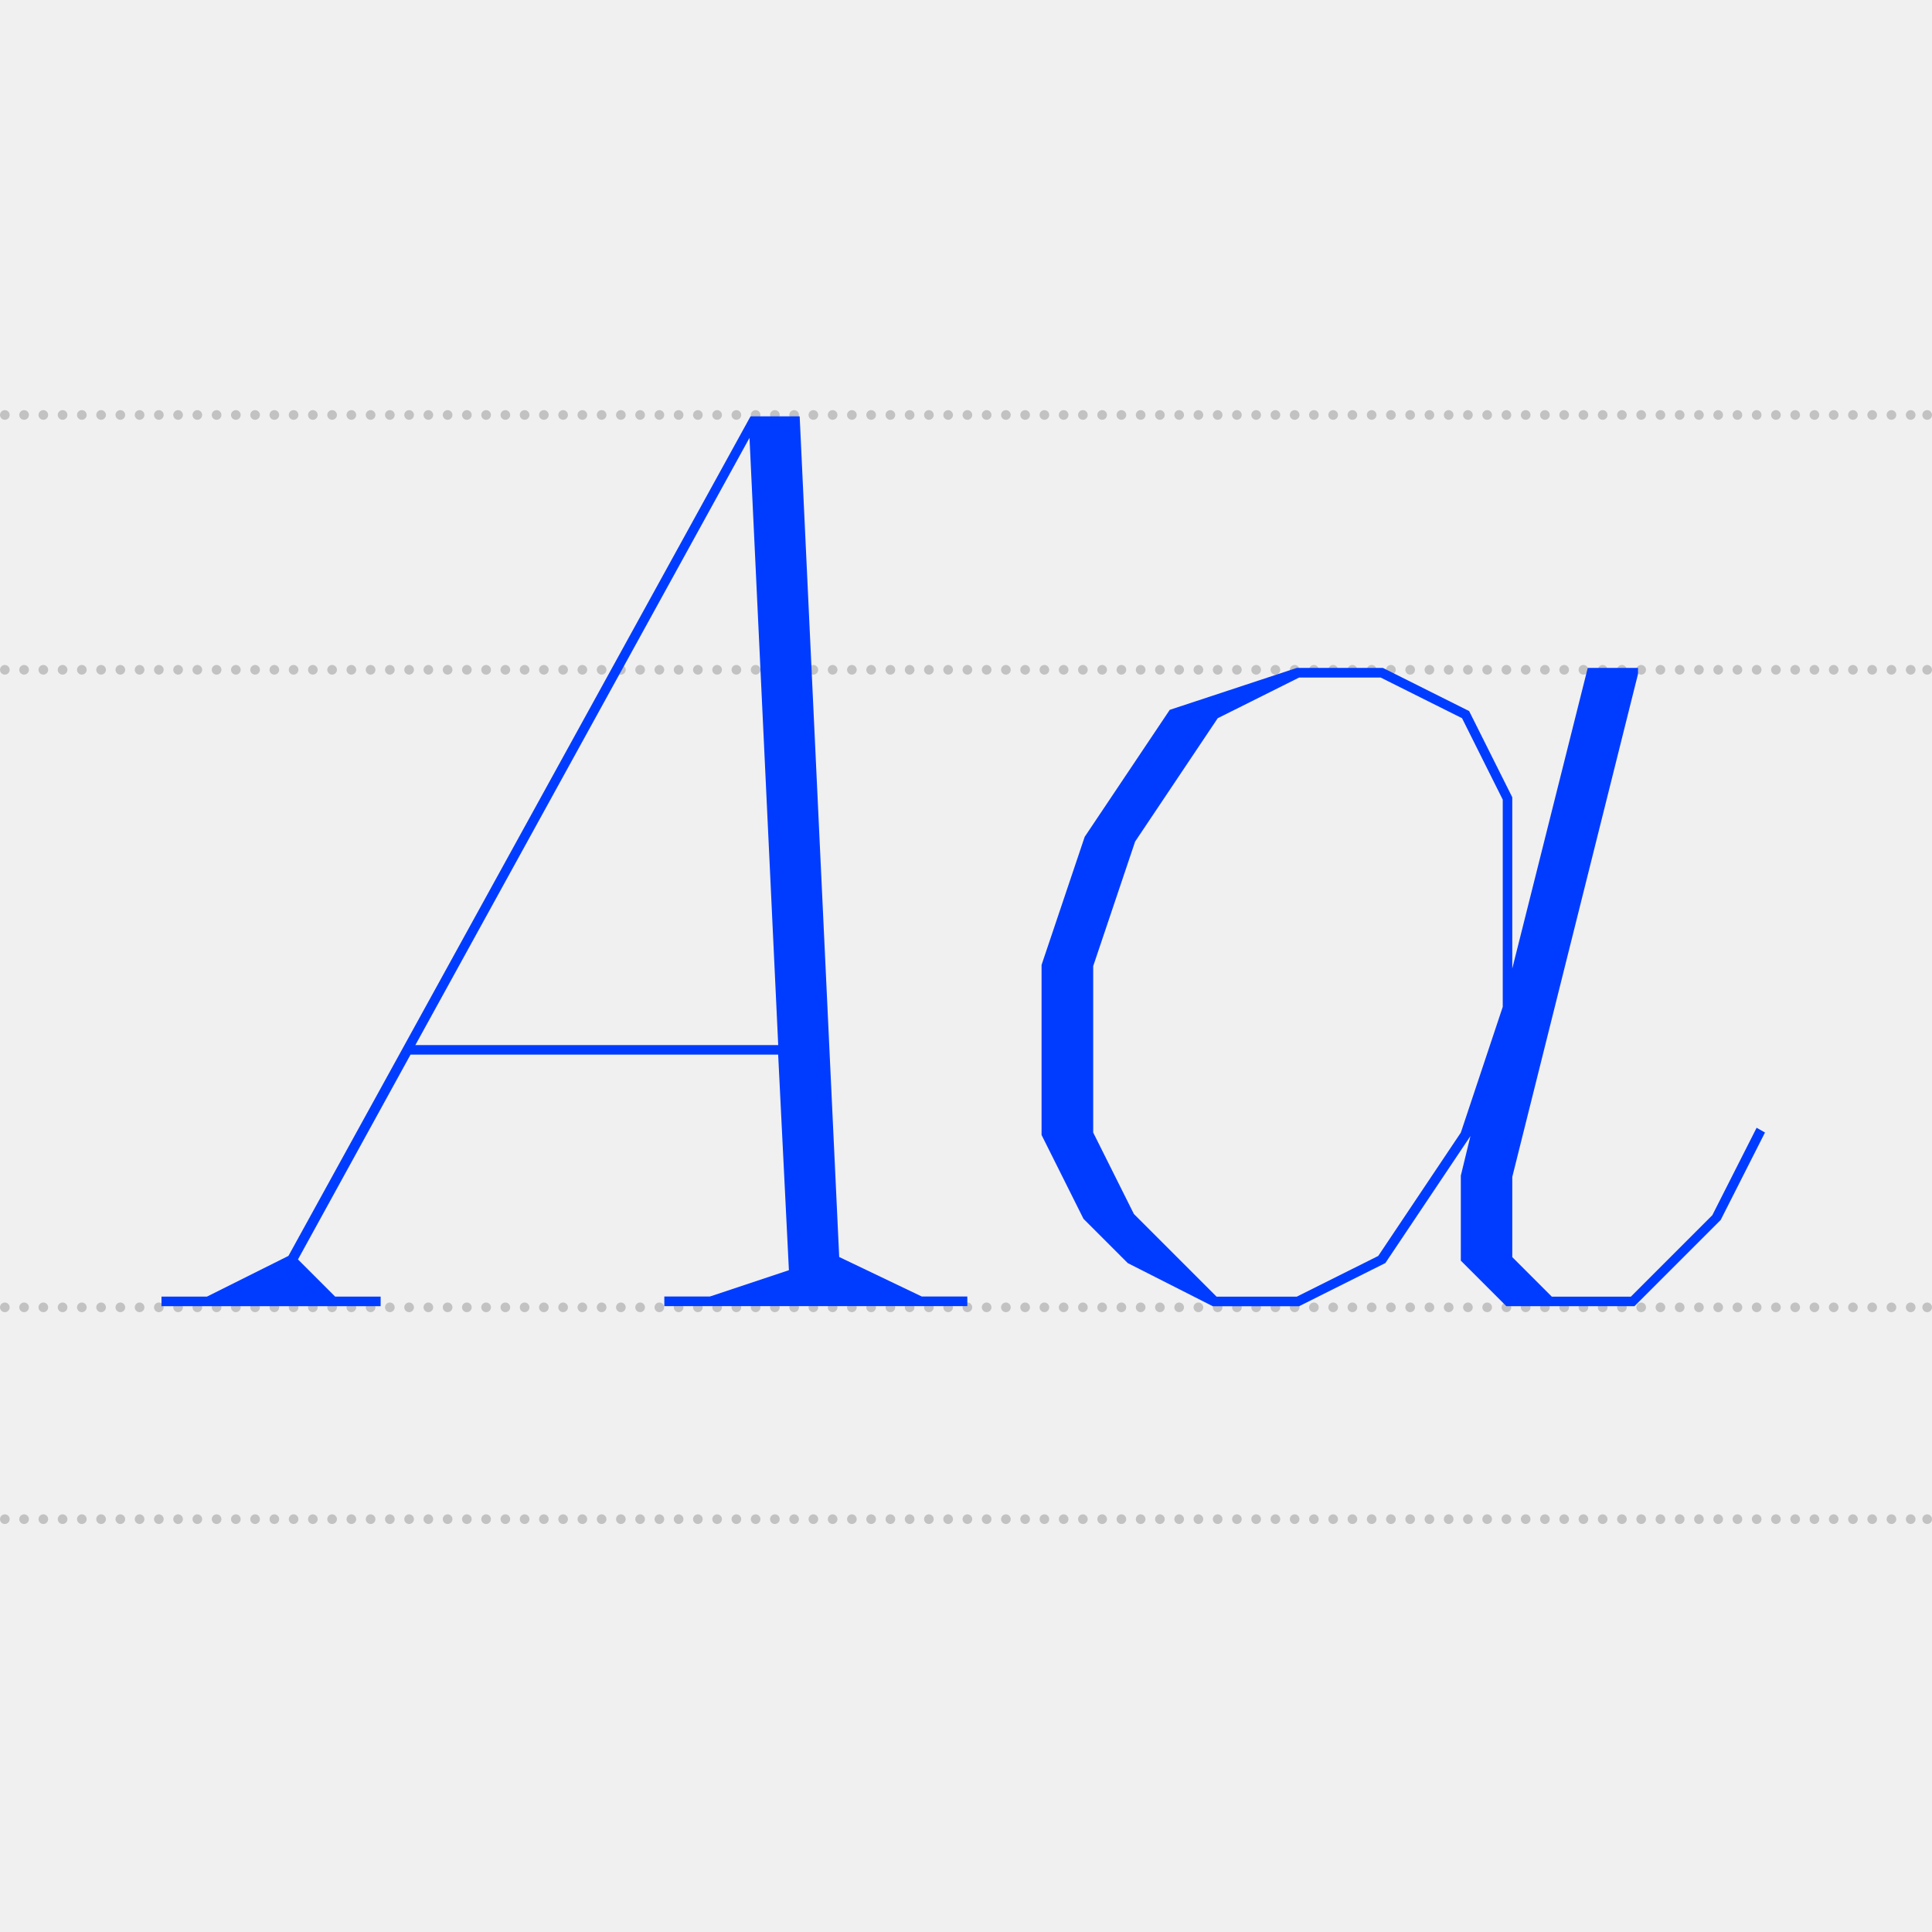
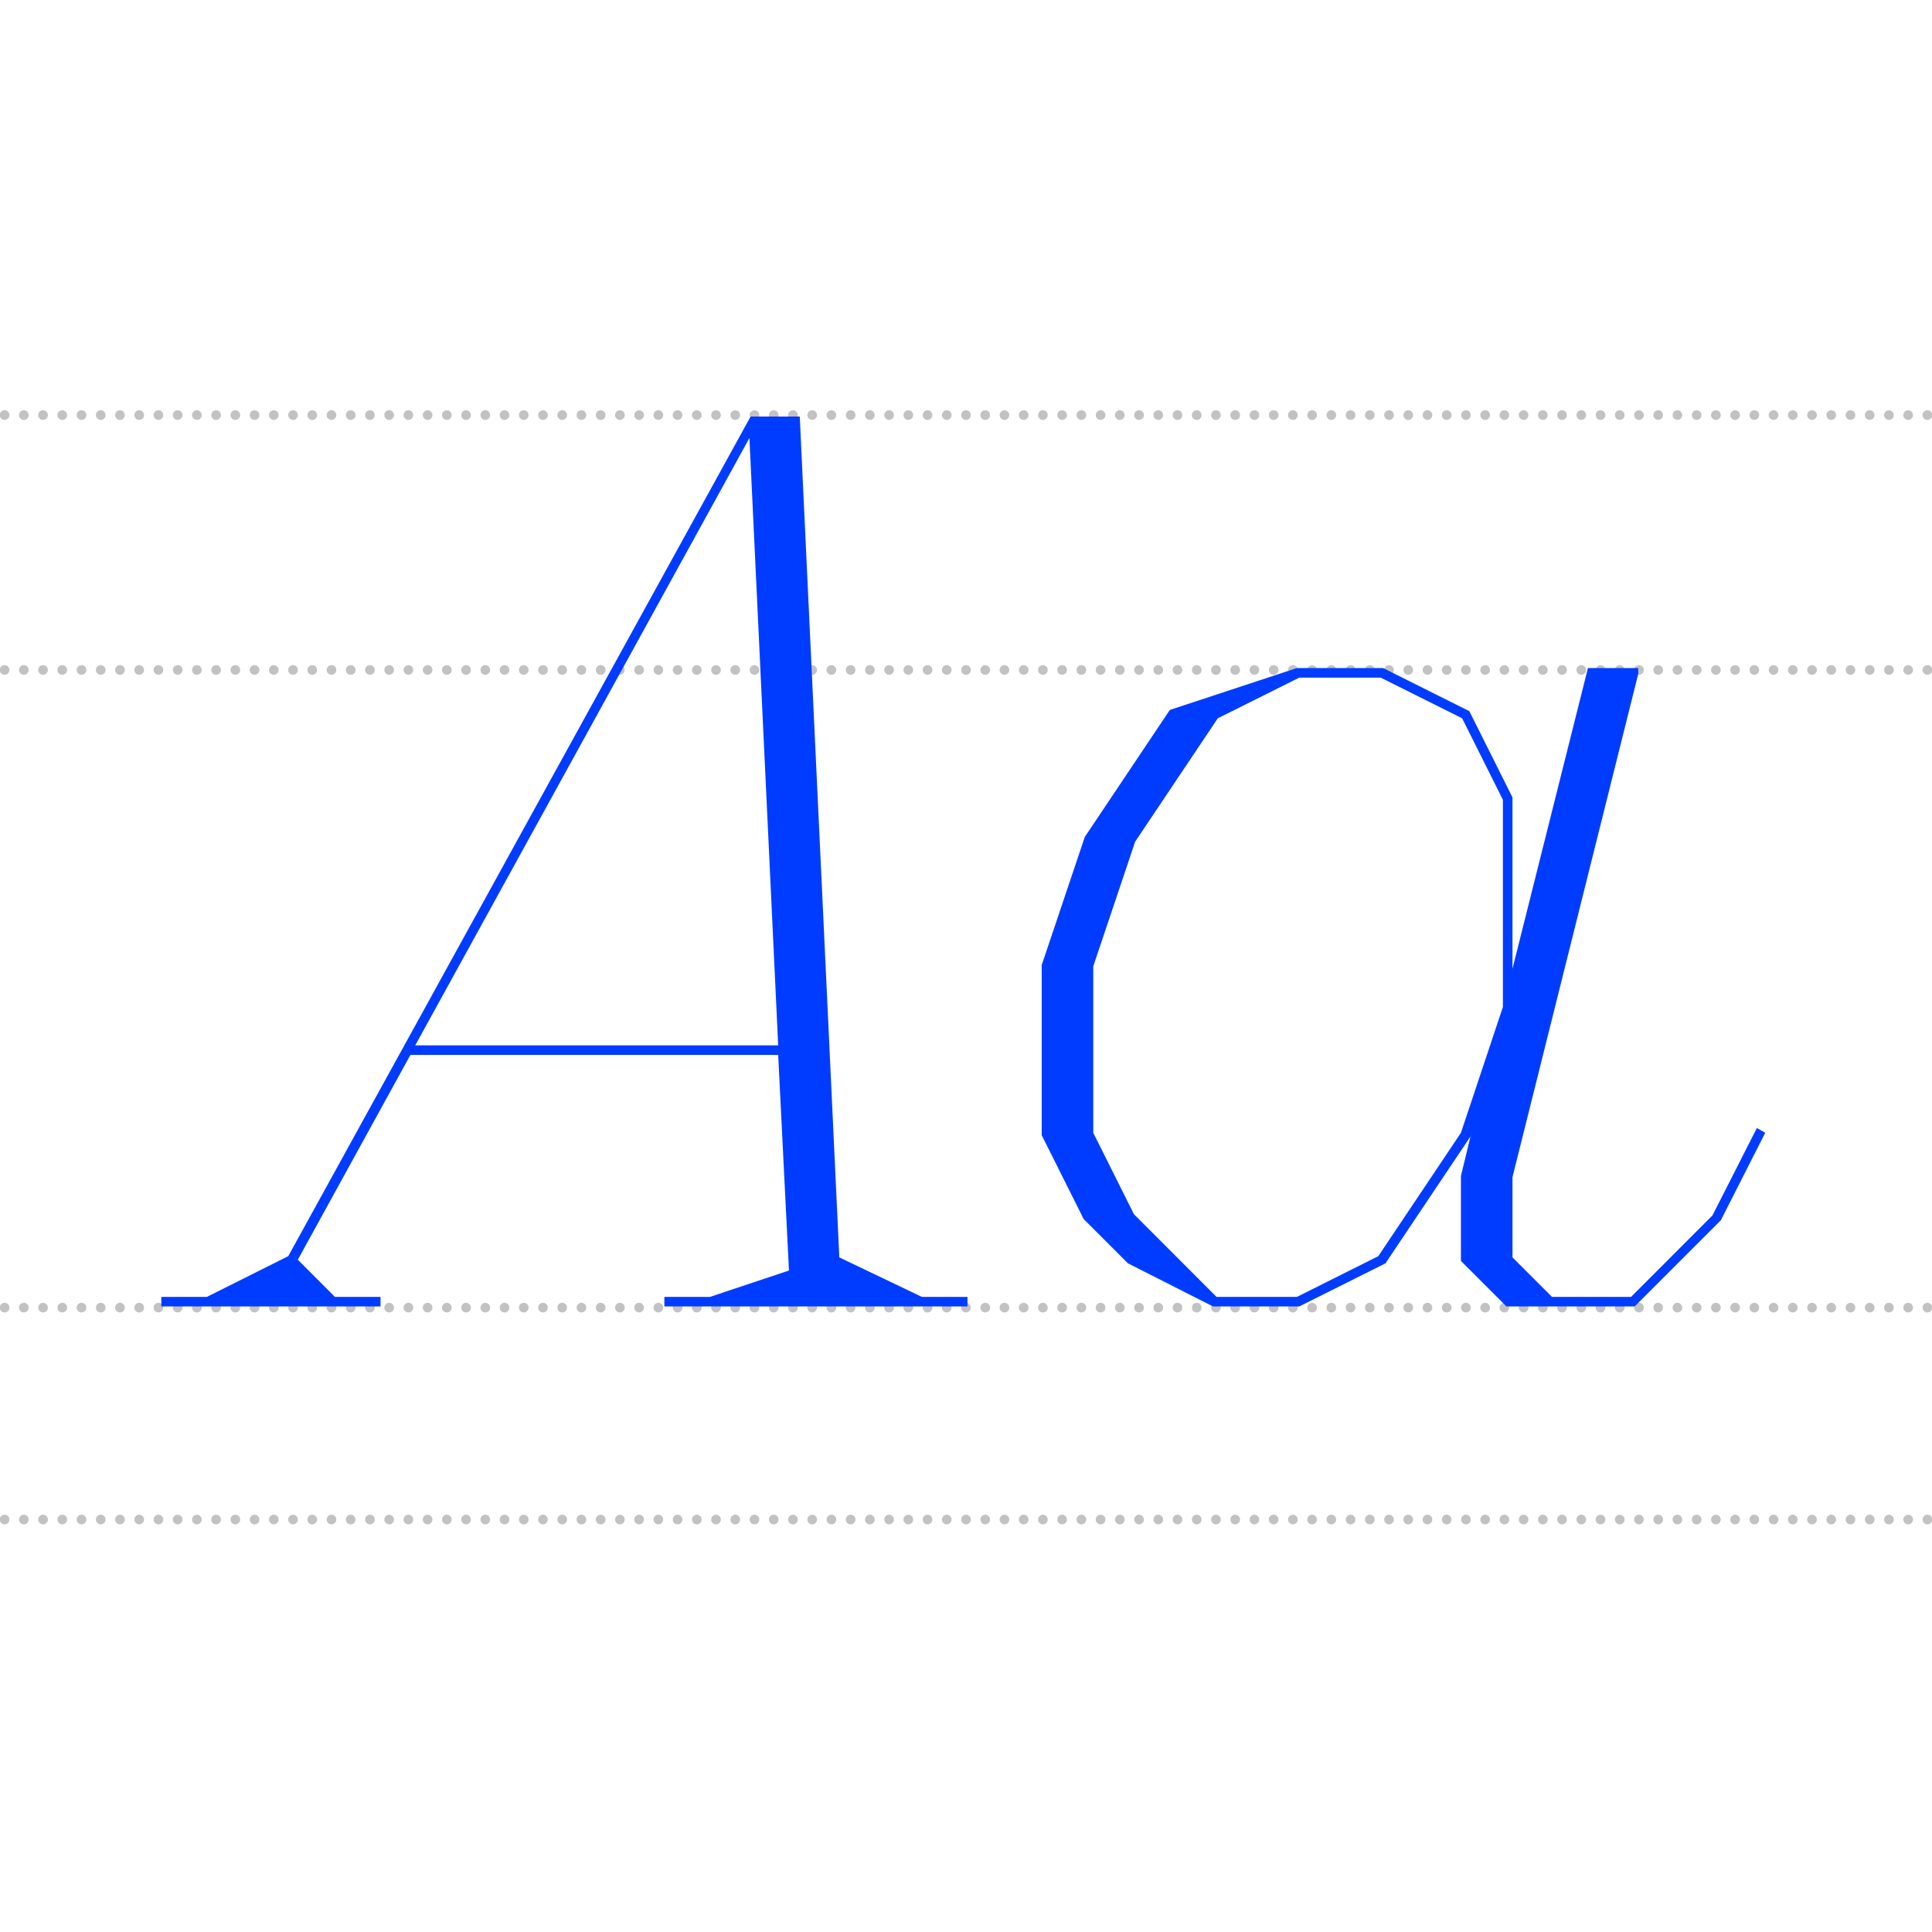
- <svg xmlns="http://www.w3.org/2000/svg" id="Layer_1" data-name="Layer 1" viewBox="0 0 300.07 300">
-   <defs>
-     <style>
-       .cls-1, .cls-2, .cls-3 {
-         fill: none;
-       }
- 
-       .cls-4 {
-         clip-path: url(#clippath);
-       }
- 
-       .cls-5 {
-         fill: #003cff;
-       }
- 
-       .cls-2, .cls-3 {
-         stroke: #c2c2c2;
-         stroke-linecap: round;
-         stroke-linejoin: round;
-         stroke-width: 1.5px;
-       }
- 
-       .cls-3 {
-         stroke-dasharray: 0 0 0 2.99;
-       }
-     </style>
-     <clipPath id="clippath">
-       <rect class="cls-1" x=".04" width="300" height="300" />
-     </clipPath>
-   </defs>
-   <g class="cls-4">
-     <line class="cls-3" x1="3.74" y1="203.05" x2="297.83" y2="203.05" />
-     <path class="cls-2" d="M.75,203.05H.75m298.57,0h0" />
-     <line class="cls-3" x1="3.74" y1="235.95" x2="297.83" y2="235.95" />
-     <path class="cls-2" d="M.75,235.95H.75m298.57,0h0" />
-     <line class="cls-3" x1="3.74" y1="104.03" x2="297.83" y2="104.03" />
-     <path class="cls-2" d="M.75,104.03H.75m298.57,0h0" />
-     <line class="cls-3" x1="3.74" y1="64.45" x2="297.83" y2="64.45" />
-     <path class="cls-2" d="M.75,64.45H.75m298.57,0h0" />
+ <svg xmlns="http://www.w3.org/2000/svg" version="1.1" id="svg1" width="400" height="400" viewBox="0 0 400 400">
+   <defs id="defs1" />
+   <g id="g1">
+     <path id="path1" d="M 0,3000 V 0 H 3000 V 3000 H 0" style="fill:#ffffff;fill-opacity:1;fill-rule:nonzero;stroke:none" transform="matrix(0.1333333,0,0,-0.1333333,0,400)" />
+     <path id="path2" d="M 37,969.531 H 2977.93" style="fill:none;stroke:#c2c2c2;stroke-width:15;stroke-linecap:round;stroke-linejoin:round;stroke-miterlimit:4;stroke-dasharray:0, 29.857;stroke-dashoffset:0;stroke-opacity:1" transform="matrix(0.1333333,0,0,-0.1333333,0,400)" />
+     <path id="path3" d="m 7.145,969.531 v 0 m 2985.715,0 v 0" style="fill:none;stroke:#c2c2c2;stroke-width:15;stroke-linecap:round;stroke-linejoin:round;stroke-miterlimit:4;stroke-dasharray:none;stroke-opacity:1" transform="matrix(0.1333333,0,0,-0.1333333,0,400)" />
+     <path id="path4" d="M 37,640.469 H 2977.93" style="fill:none;stroke:#c2c2c2;stroke-width:15;stroke-linecap:round;stroke-linejoin:round;stroke-miterlimit:4;stroke-dasharray:0, 29.857;stroke-dashoffset:0;stroke-opacity:1" transform="matrix(0.1333333,0,0,-0.1333333,0,400)" />
+     <path id="path5" d="m 7.145,640.469 v 0 m 2985.715,0 v 0" style="fill:none;stroke:#c2c2c2;stroke-width:15;stroke-linecap:round;stroke-linejoin:round;stroke-miterlimit:4;stroke-dasharray:none;stroke-opacity:1" transform="matrix(0.1333333,0,0,-0.1333333,0,400)" />
+     <path id="path6" d="M 37,1959.69 H 2977.93" style="fill:none;stroke:#c2c2c2;stroke-width:15;stroke-linecap:round;stroke-linejoin:round;stroke-miterlimit:4;stroke-dasharray:0, 29.857;stroke-dashoffset:0;stroke-opacity:1" transform="matrix(0.1333333,0,0,-0.1333333,0,400)" />
+     <path id="path7" d="m 7.145,1959.69 v 0 m 2985.715,0 v 0" style="fill:none;stroke:#c2c2c2;stroke-width:15;stroke-linecap:round;stroke-linejoin:round;stroke-miterlimit:4;stroke-dasharray:none;stroke-opacity:1" transform="matrix(0.1333333,0,0,-0.1333333,0,400)" />
+     <path id="path8" d="M 37,2355.47 H 2977.93" style="fill:none;stroke:#c2c2c2;stroke-width:15;stroke-linecap:round;stroke-linejoin:round;stroke-miterlimit:4;stroke-dasharray:0, 29.857;stroke-dashoffset:0;stroke-opacity:1" transform="matrix(0.1333333,0,0,-0.1333333,0,400)" />
+     <path id="path9" d="m 7.145,2355.47 v 0 m 2985.715,0 v 0" style="fill:none;stroke:#c2c2c2;stroke-width:15;stroke-linecap:round;stroke-linejoin:round;stroke-miterlimit:4;stroke-dasharray:none;stroke-opacity:1" transform="matrix(0.1333333,0,0,-0.1333333,0,400)" />
+     <path id="path10" d="m 13.769,0.737 v -1.477 H 6.69 L 0.925,-6.517 18.409,-38.322 h 57.105 l 1.676,33.48 -12.281,4.102 h -7.066 v 1.477 h 47.063 v -1.477 H 97.839 L 85.007,-6.88 78.866,-137.45 H 71.237 L -0.563,-7.068 -13.208,-0.739 h -7.066 v 1.477 z M 71.05,-134.111 75.515,-39.81 H 19.159 Z M 156.433,0.737 169.815,-5.954 l 13.207,-19.711 -1.488,6.129 v 13.207 l 7.066,7.066 h 19.91 l 13.383,-13.383 6.891,-13.582 -1.301,-0.738 -6.891,13.57 -12.645,12.656 H 195.679 L 189.538,-6.88 V -19.349 l 19.523,-78.117 v -0.926 h -7.805 l -11.719,46.688 v -26.602 l -6.703,-13.395 -13.383,-6.691 h -13.395 l -19.723,6.504 -13.207,19.723 -6.691,19.898 v 26.414 l 6.516,13.02 6.879,6.879 13.207,6.691 z M 130.757,-13.583 124.44,-26.228 v -25.852 l 6.504,-19.348 12.832,-19.16 12.656,-6.316 h 12.645 l 12.645,6.316 6.328,12.656 v 32.168 l -6.516,19.535 -12.832,19.16 -12.645,6.328 h -12.469 z m 0,0" style="fill:#003cff;fill-opacity:1;fill-rule:nonzero;stroke:none" aria-label="Aa" transform="matrix(1.333333,0,0,1.333333,60.42707,269.5016)" />
  </g>
-   <path class="cls-5" d="M59.12,202.87v-1.49h-7.07l-5.77-5.77,17.48-31.81h57.1l1.67,33.48-12.28,4.09h-7.07v1.49h47.06v-1.49h-7.07l-12.83-6.14-6.14-130.57h-7.63L44.8,195.06l-12.65,6.32h-7.07v1.49H59.12ZM116.41,68.02l4.46,94.3h-56.36l51.89-94.3h0Zm85.37,134.85l13.39-6.7,13.21-19.72-1.49,6.14v13.21l7.07,7.07h19.9l13.39-13.39,6.88-13.58-1.3-.74-6.88,13.58-12.65,12.65h-12.28l-6.14-6.14v-12.46l19.53-78.12v-.93h-7.81l-11.72,46.69v-26.6l-6.7-13.39-13.39-6.7h-13.39l-19.72,6.51-13.21,19.72-6.7,19.9v26.41l6.51,13.02,6.88,6.88,13.21,6.7h13.39Zm-25.67-14.32l-6.32-12.65v-25.85l6.51-19.34,12.83-19.16,12.65-6.32h12.65l12.65,6.32,6.32,12.65v32.18l-6.51,19.53-12.83,19.16-12.65,6.32h-12.46l-12.83-12.83h0Z" />
</svg>
